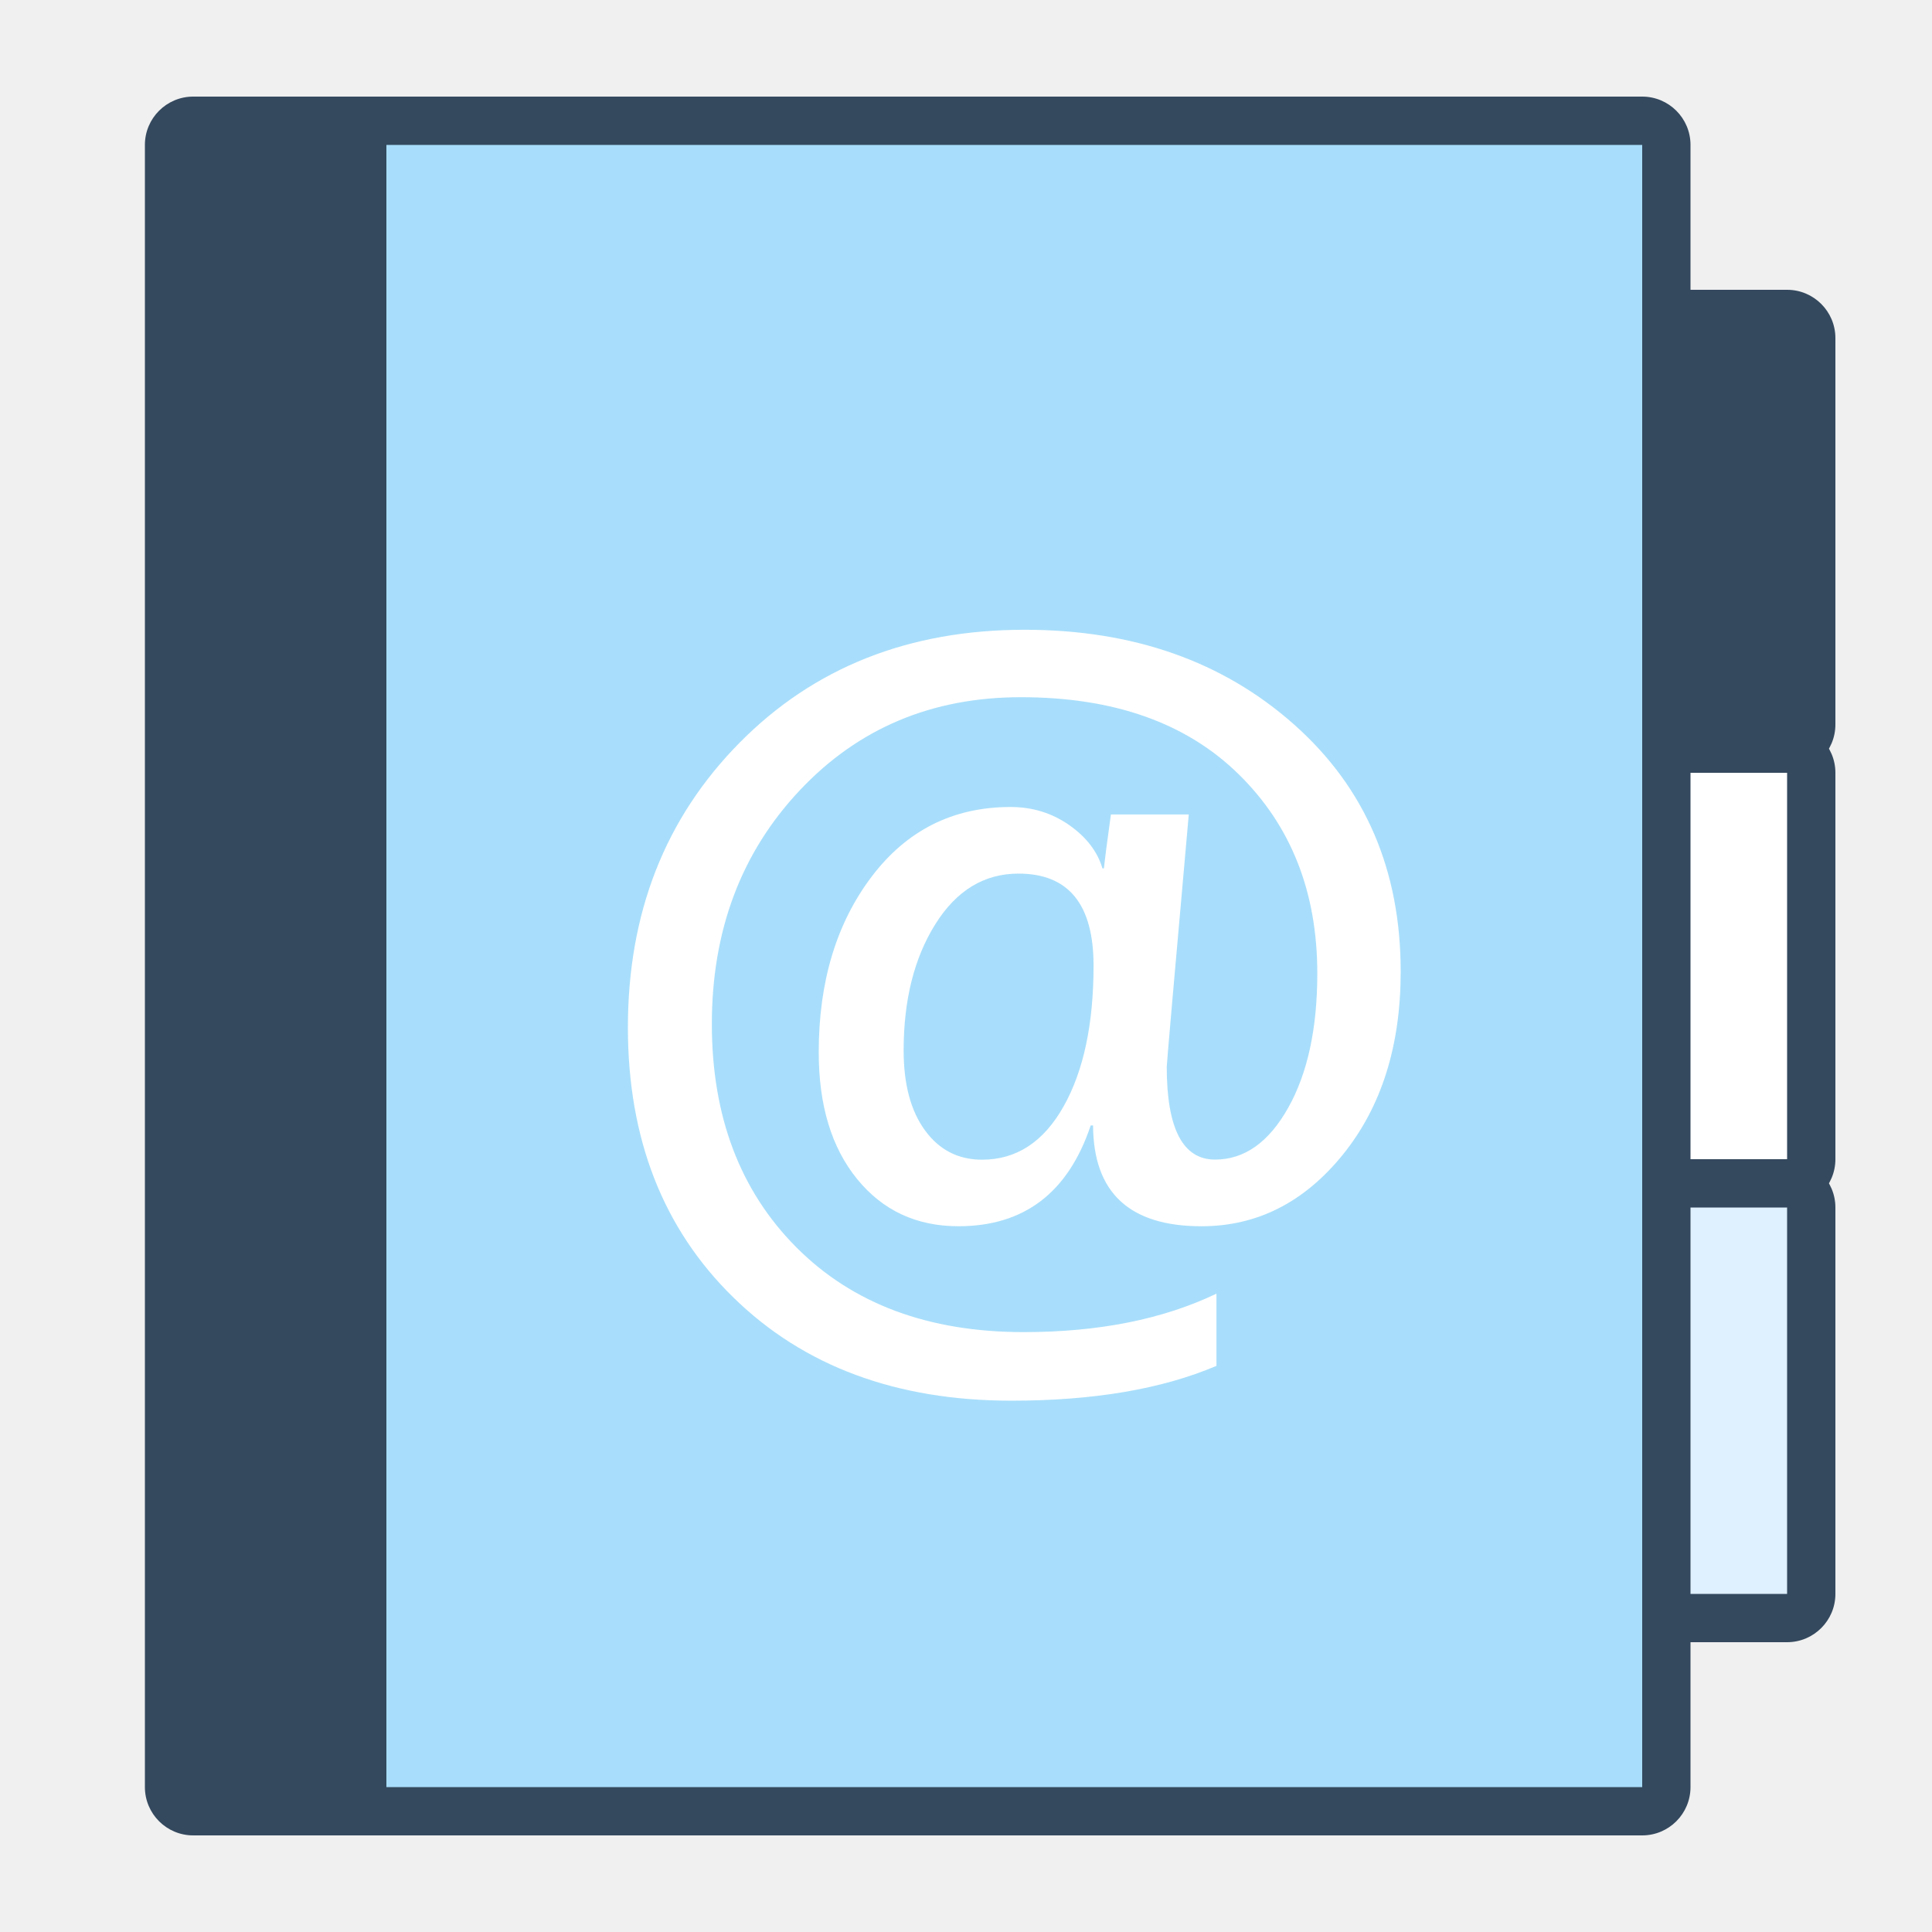
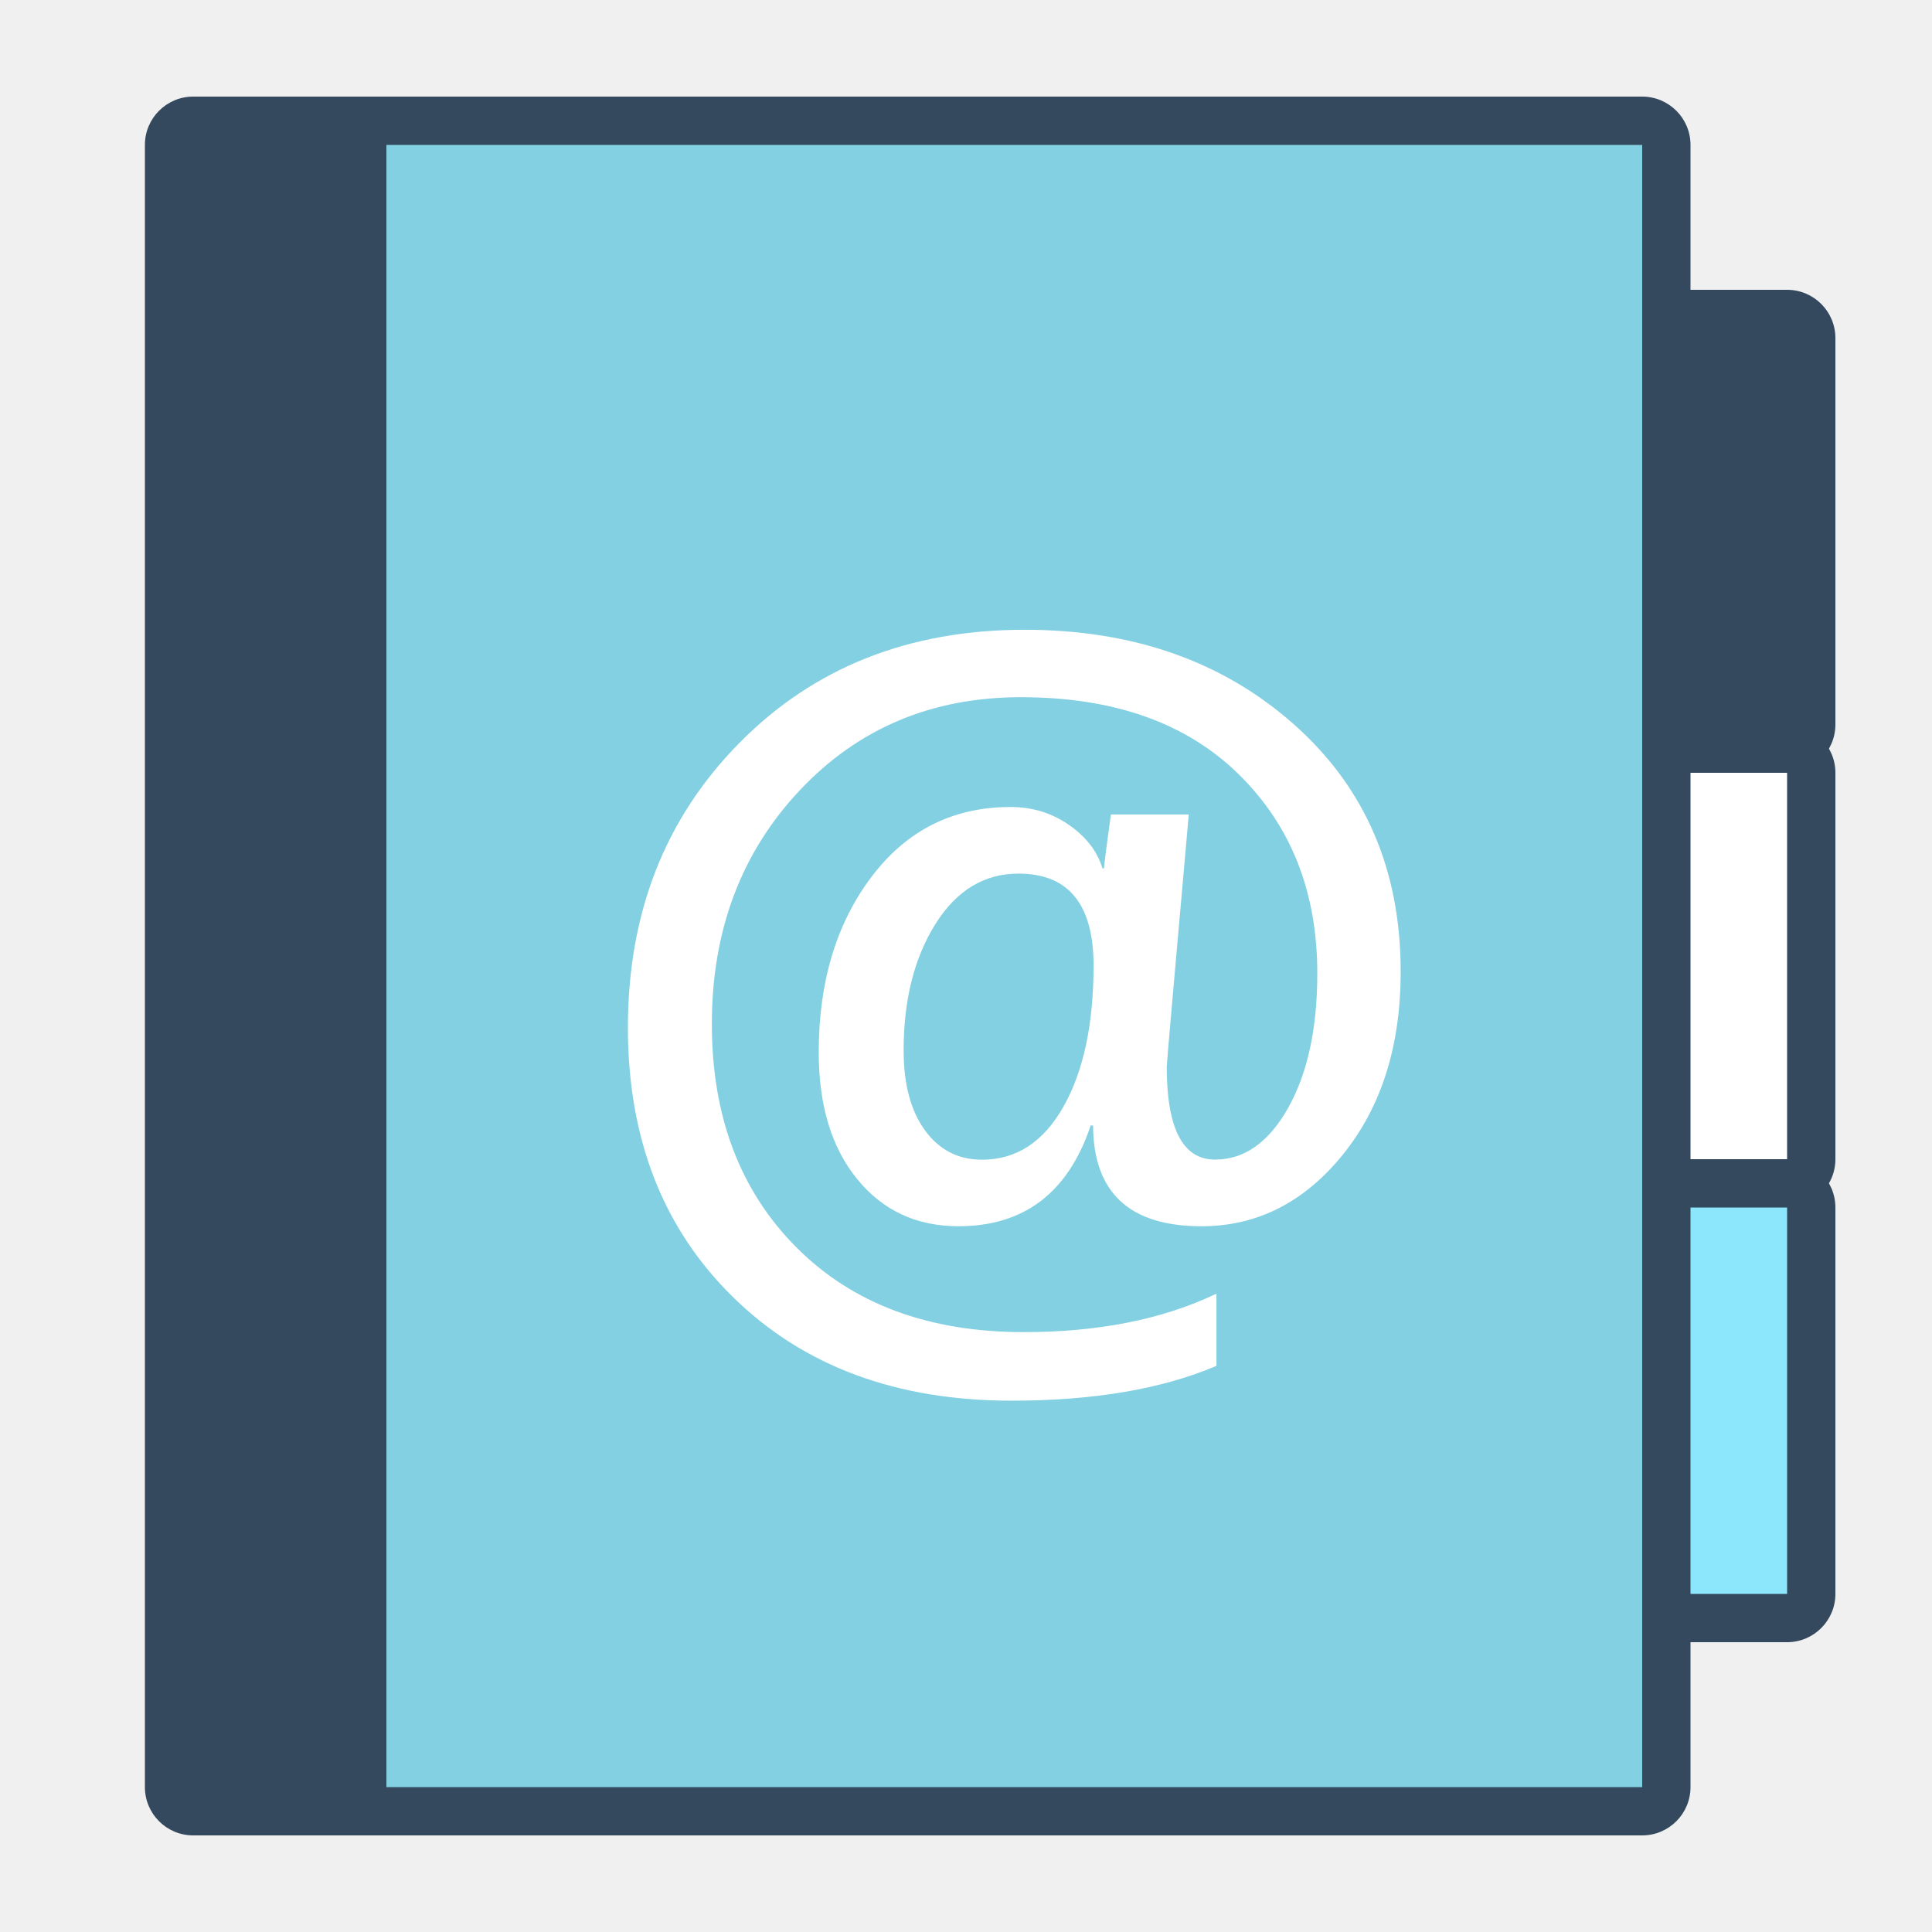
- <svg xmlns="http://www.w3.org/2000/svg" x="0px" y="0px" width="80" height="80" viewBox="0 0 172 172" style=" fill:#4a90e2;">
+ <svg xmlns="http://www.w3.org/2000/svg" x="0px" y="0px" width="80" height="80" viewBox="0 0 172 172" style=" fill:#000000;">
  <g fill="none" fill-rule="nonzero" stroke="none" stroke-width="1" stroke-linecap="butt" stroke-linejoin="miter" stroke-miterlimit="10" stroke-dasharray="" stroke-dashoffset="0" font-family="none" font-weight="none" font-size="none" text-anchor="none" style="mix-blend-mode: normal">
    <path d="M0,172v-172h172v172z" fill="none" />
    <g>
      <path d="M144.05,66.65v-38.7h15.05c1.187,0 2.15,0.963 2.15,2.15v34.4c0,1.187 -0.963,2.15 -2.15,2.15z" fill="#34495e" />
      <path d="M159.1,30.1v34.4h-12.9v-34.4h12.9M159.1,25.8h-17.2v43h17.2c2.374,0 4.3,-1.926 4.3,-4.3v-34.4c0,-2.374 -1.926,-4.3 -4.3,-4.3z" fill="#34495e" />
      <path d="M144.05,105.35v-38.7h15.05c1.187,0 2.15,0.963 2.15,2.15v34.4c0,1.187 -0.963,2.15 -2.15,2.15z" fill="#ffffff" />
      <path d="M159.1,68.8v34.4h-12.9v-34.4h12.9M159.1,64.5h-17.2v43h17.2c2.374,0 4.3,-1.926 4.3,-4.3v-34.4c0,-2.374 -1.926,-4.3 -4.3,-4.3z" fill="#34495e" />
-       <path d="M144.05,144.05v-38.7h15.05c1.187,0 2.15,0.963 2.15,2.15v34.4c0,1.187 -0.963,2.15 -2.15,2.15z" fill="#dff0fe" />
+       <path d="M144.05,144.05v-38.7h15.05c1.187,0 2.15,0.963 2.15,2.15v34.4c0,1.187 -0.963,2.15 -2.15,2.15z" fill="#8ce7fc" />
      <path d="M159.1,107.5v34.4h-12.9v-34.4h12.9M159.1,103.2h-17.2v43h17.2c2.374,0 4.3,-1.926 4.3,-4.3v-34.4c0,-2.374 -1.926,-4.3 -4.3,-4.3z" fill="#34495e" />
      <g>
-         <path d="M23.65,161.25v-150.5h122.55c1.187,0 2.15,0.963 2.15,2.15v146.2c0,1.187 -0.963,2.15 -2.15,2.15z" fill="#a8defb" />
+         <path d="M23.65,161.25v-150.5h122.55c1.187,0 2.15,0.963 2.15,2.15v146.2c0,1.187 -0.963,2.15 -2.15,2.15z" fill="#82d0e1" />
        <path d="M146.2,12.9v146.2h-120.4v-146.2h120.4M146.2,8.6h-124.7v154.8h124.7c2.374,0 4.3,-1.926 4.3,-4.3v-146.2c0,-2.374 -1.926,-4.3 -4.3,-4.3z" fill="#34495e" />
      </g>
      <g fill="#34495e">
        <path d="M17.2,161.25c-1.187,0 -2.15,-0.963 -2.15,-2.15v-146.2c0,-1.187 0.963,-2.15 2.15,-2.15h15.05v150.5z" />
        <path d="M30.1,12.9v146.2h-12.9v-146.2h12.9M34.4,8.6h-17.2c-2.374,0 -4.3,1.926 -4.3,4.3v146.2c0,2.374 1.926,4.3 4.3,4.3h17.2v-154.8z" />
      </g>
      <g fill="#ffffff">
        <path d="M97.313,100.194h-0.211c-2.004,5.986 -5.93,8.974 -11.773,8.974c-3.728,0 -6.738,-1.397 -9.017,-4.197c-2.283,-2.795 -3.423,-6.562 -3.423,-11.292c0,-6.261 1.565,-11.468 4.696,-15.613c3.13,-4.145 7.258,-6.222 12.38,-6.222c1.948,0 3.689,0.537 5.22,1.608c1.531,1.071 2.52,2.361 2.963,3.861h0.125c0.082,-0.778 0.292,-2.378 0.628,-4.803h6.932c-1.307,14.693 -1.961,22.184 -1.961,22.459c0,5.513 1.432,8.265 4.3,8.265c2.614,0 4.786,-1.539 6.514,-4.614c1.724,-3.075 2.589,-7.061 2.589,-11.963c0,-7.237 -2.331,-13.145 -6.992,-17.72c-4.661,-4.58 -11.124,-6.867 -19.393,-6.867c-7.934,0 -14.5,2.769 -19.707,8.308c-5.203,5.538 -7.809,12.47 -7.809,20.791c0,8.209 2.507,14.835 7.516,19.87c5.01,5.035 11.756,7.555 20.249,7.555c6.678,0 12.397,-1.144 17.157,-3.423v6.428c-4.872,2.073 -10.956,3.1 -18.245,3.1c-10.243,0 -18.494,-3.062 -24.755,-9.185c-6.265,-6.123 -9.396,-14.138 -9.396,-24.046c0,-10.187 3.311,-18.632 9.937,-25.34c6.622,-6.708 15.084,-10.062 25.383,-10.062c9.658,0 17.651,2.812 23.985,8.432c6.334,5.62 9.494,12.956 9.494,22.003c0,6.622 -1.72,12.057 -5.156,16.301c-3.44,4.244 -7.633,6.368 -12.586,6.368c-6.403,-0.004 -9.619,-2.993 -9.645,-8.978zM90.674,77.774c-3.062,0 -5.53,1.505 -7.409,4.511c-1.879,3.006 -2.817,6.747 -2.817,11.232c0,3.006 0.632,5.379 1.901,7.117c1.268,1.737 2.958,2.61 5.074,2.61c3.062,0 5.482,-1.578 7.263,-4.739c1.78,-3.156 2.67,-7.34 2.67,-12.543c0,-5.457 -2.227,-8.187 -6.682,-8.187z" />
      </g>
    </g>
  </g>
</svg>
